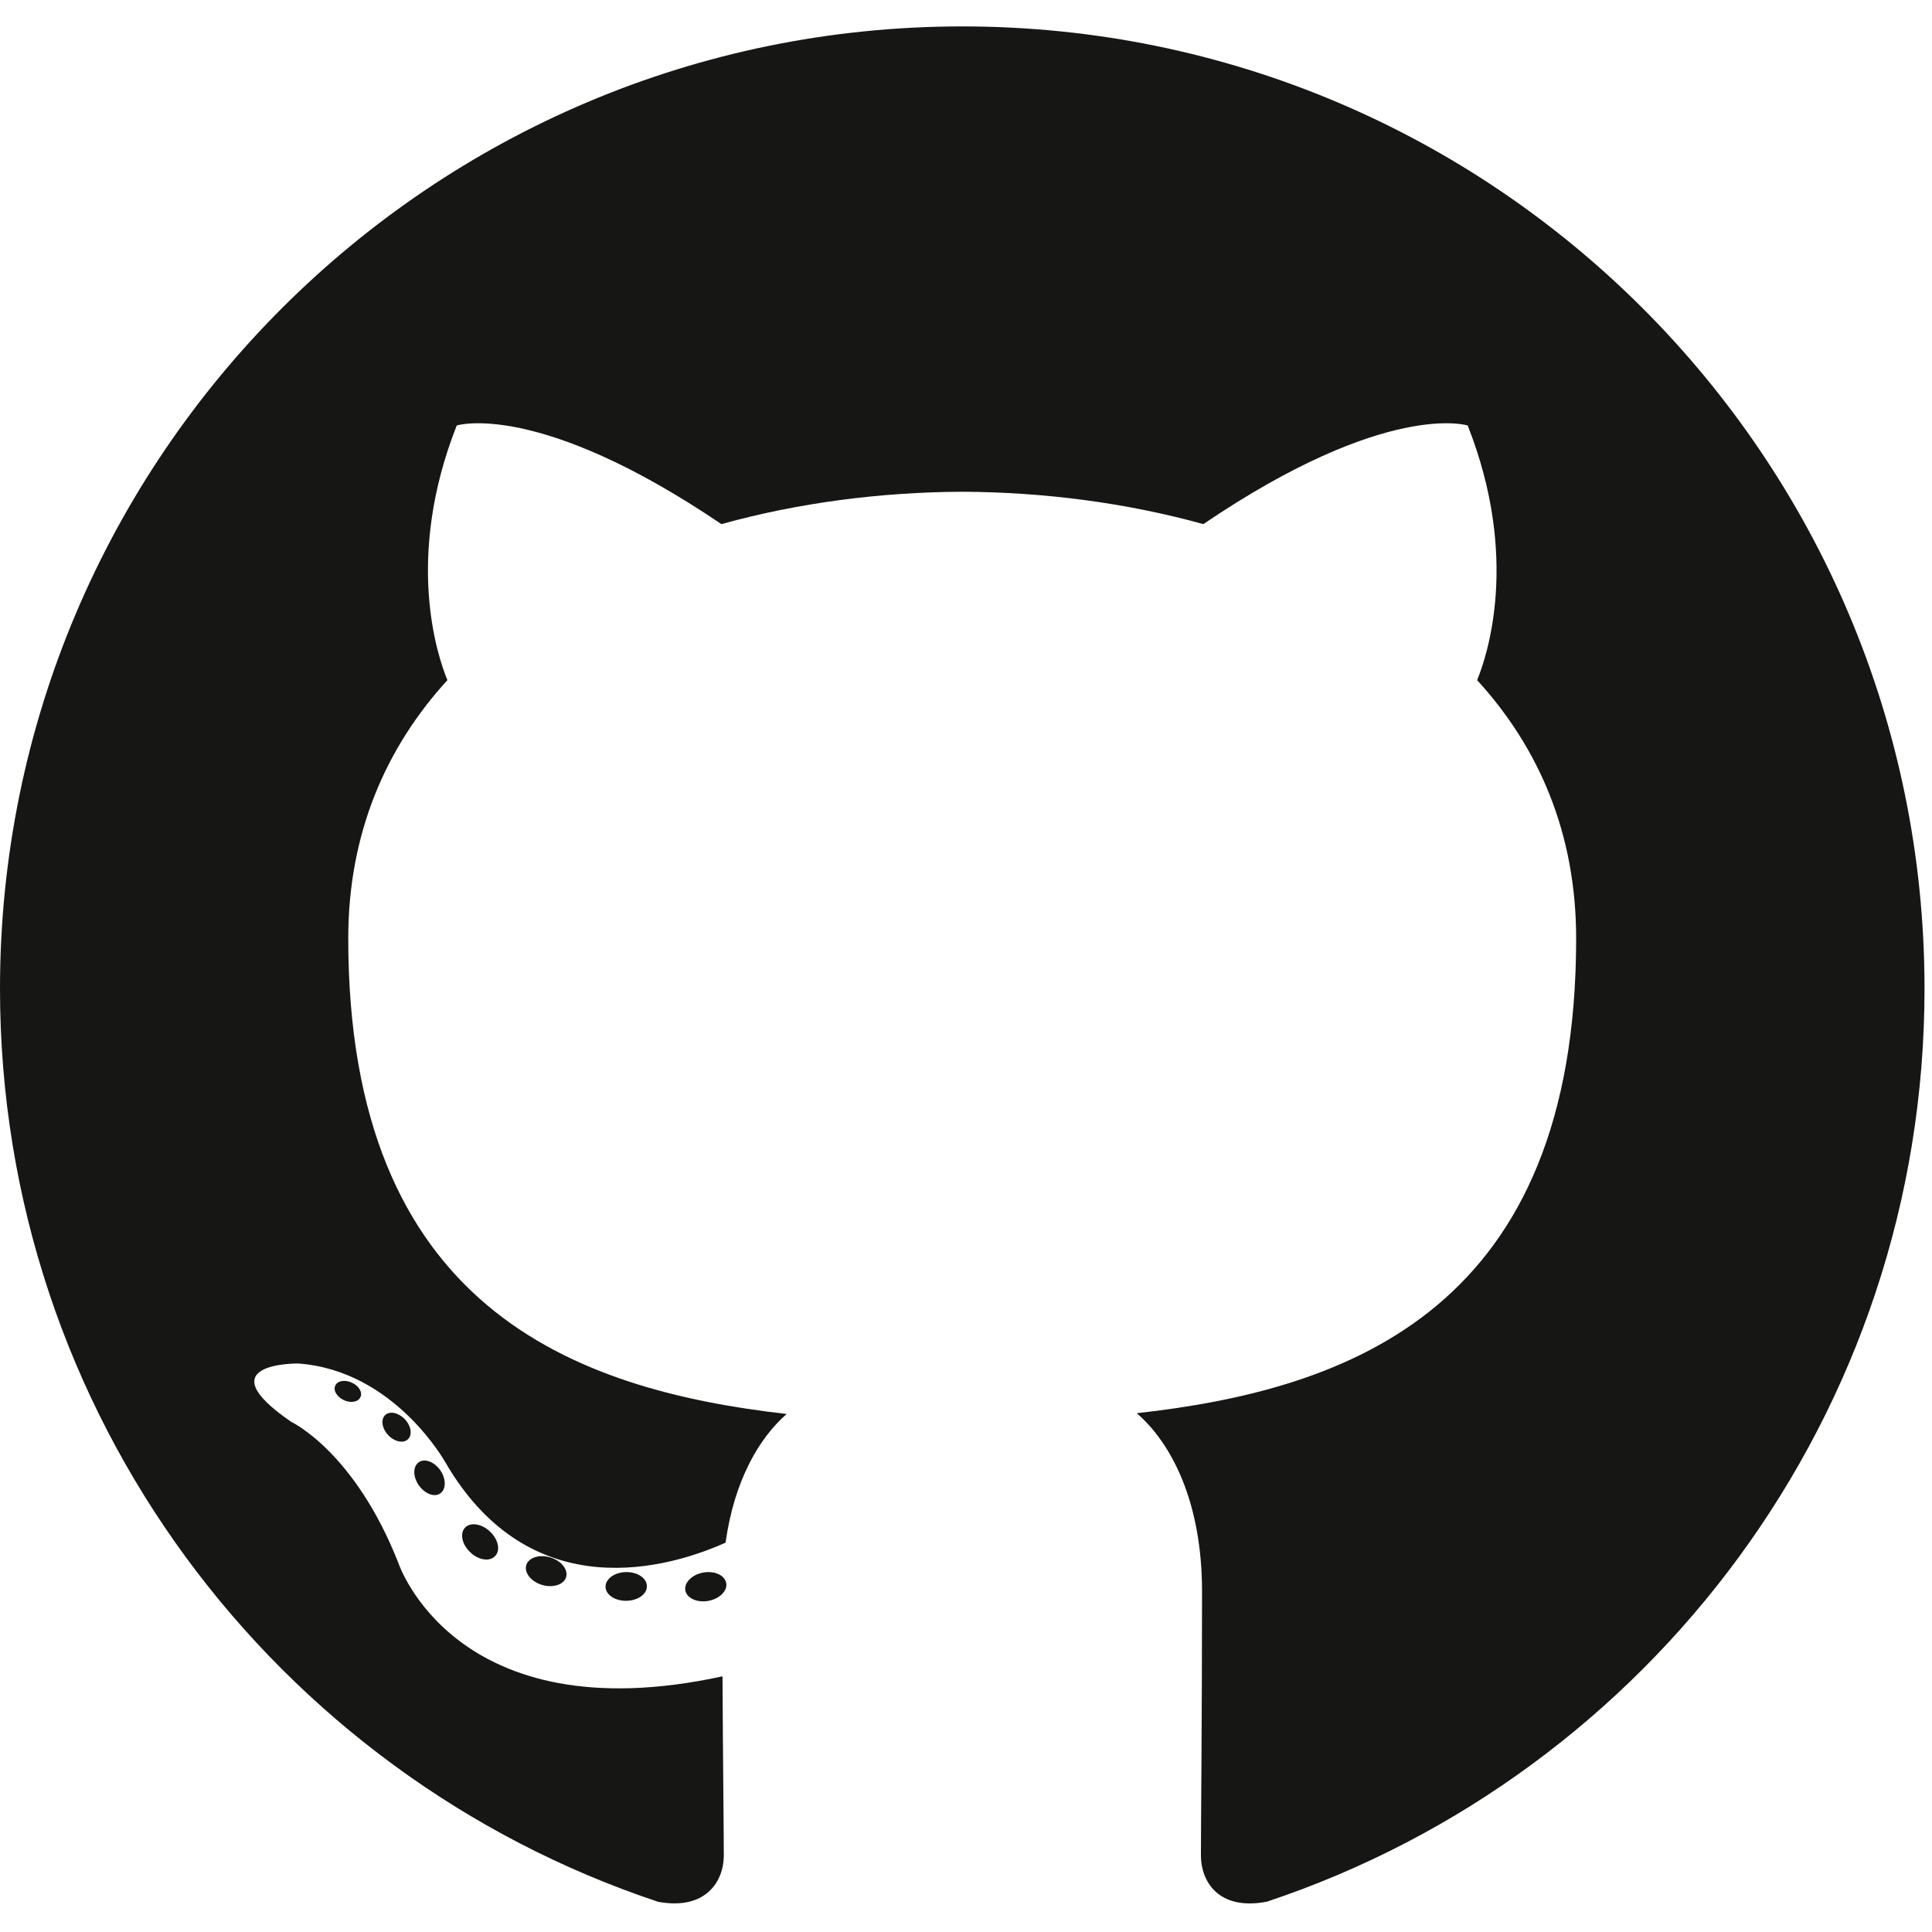
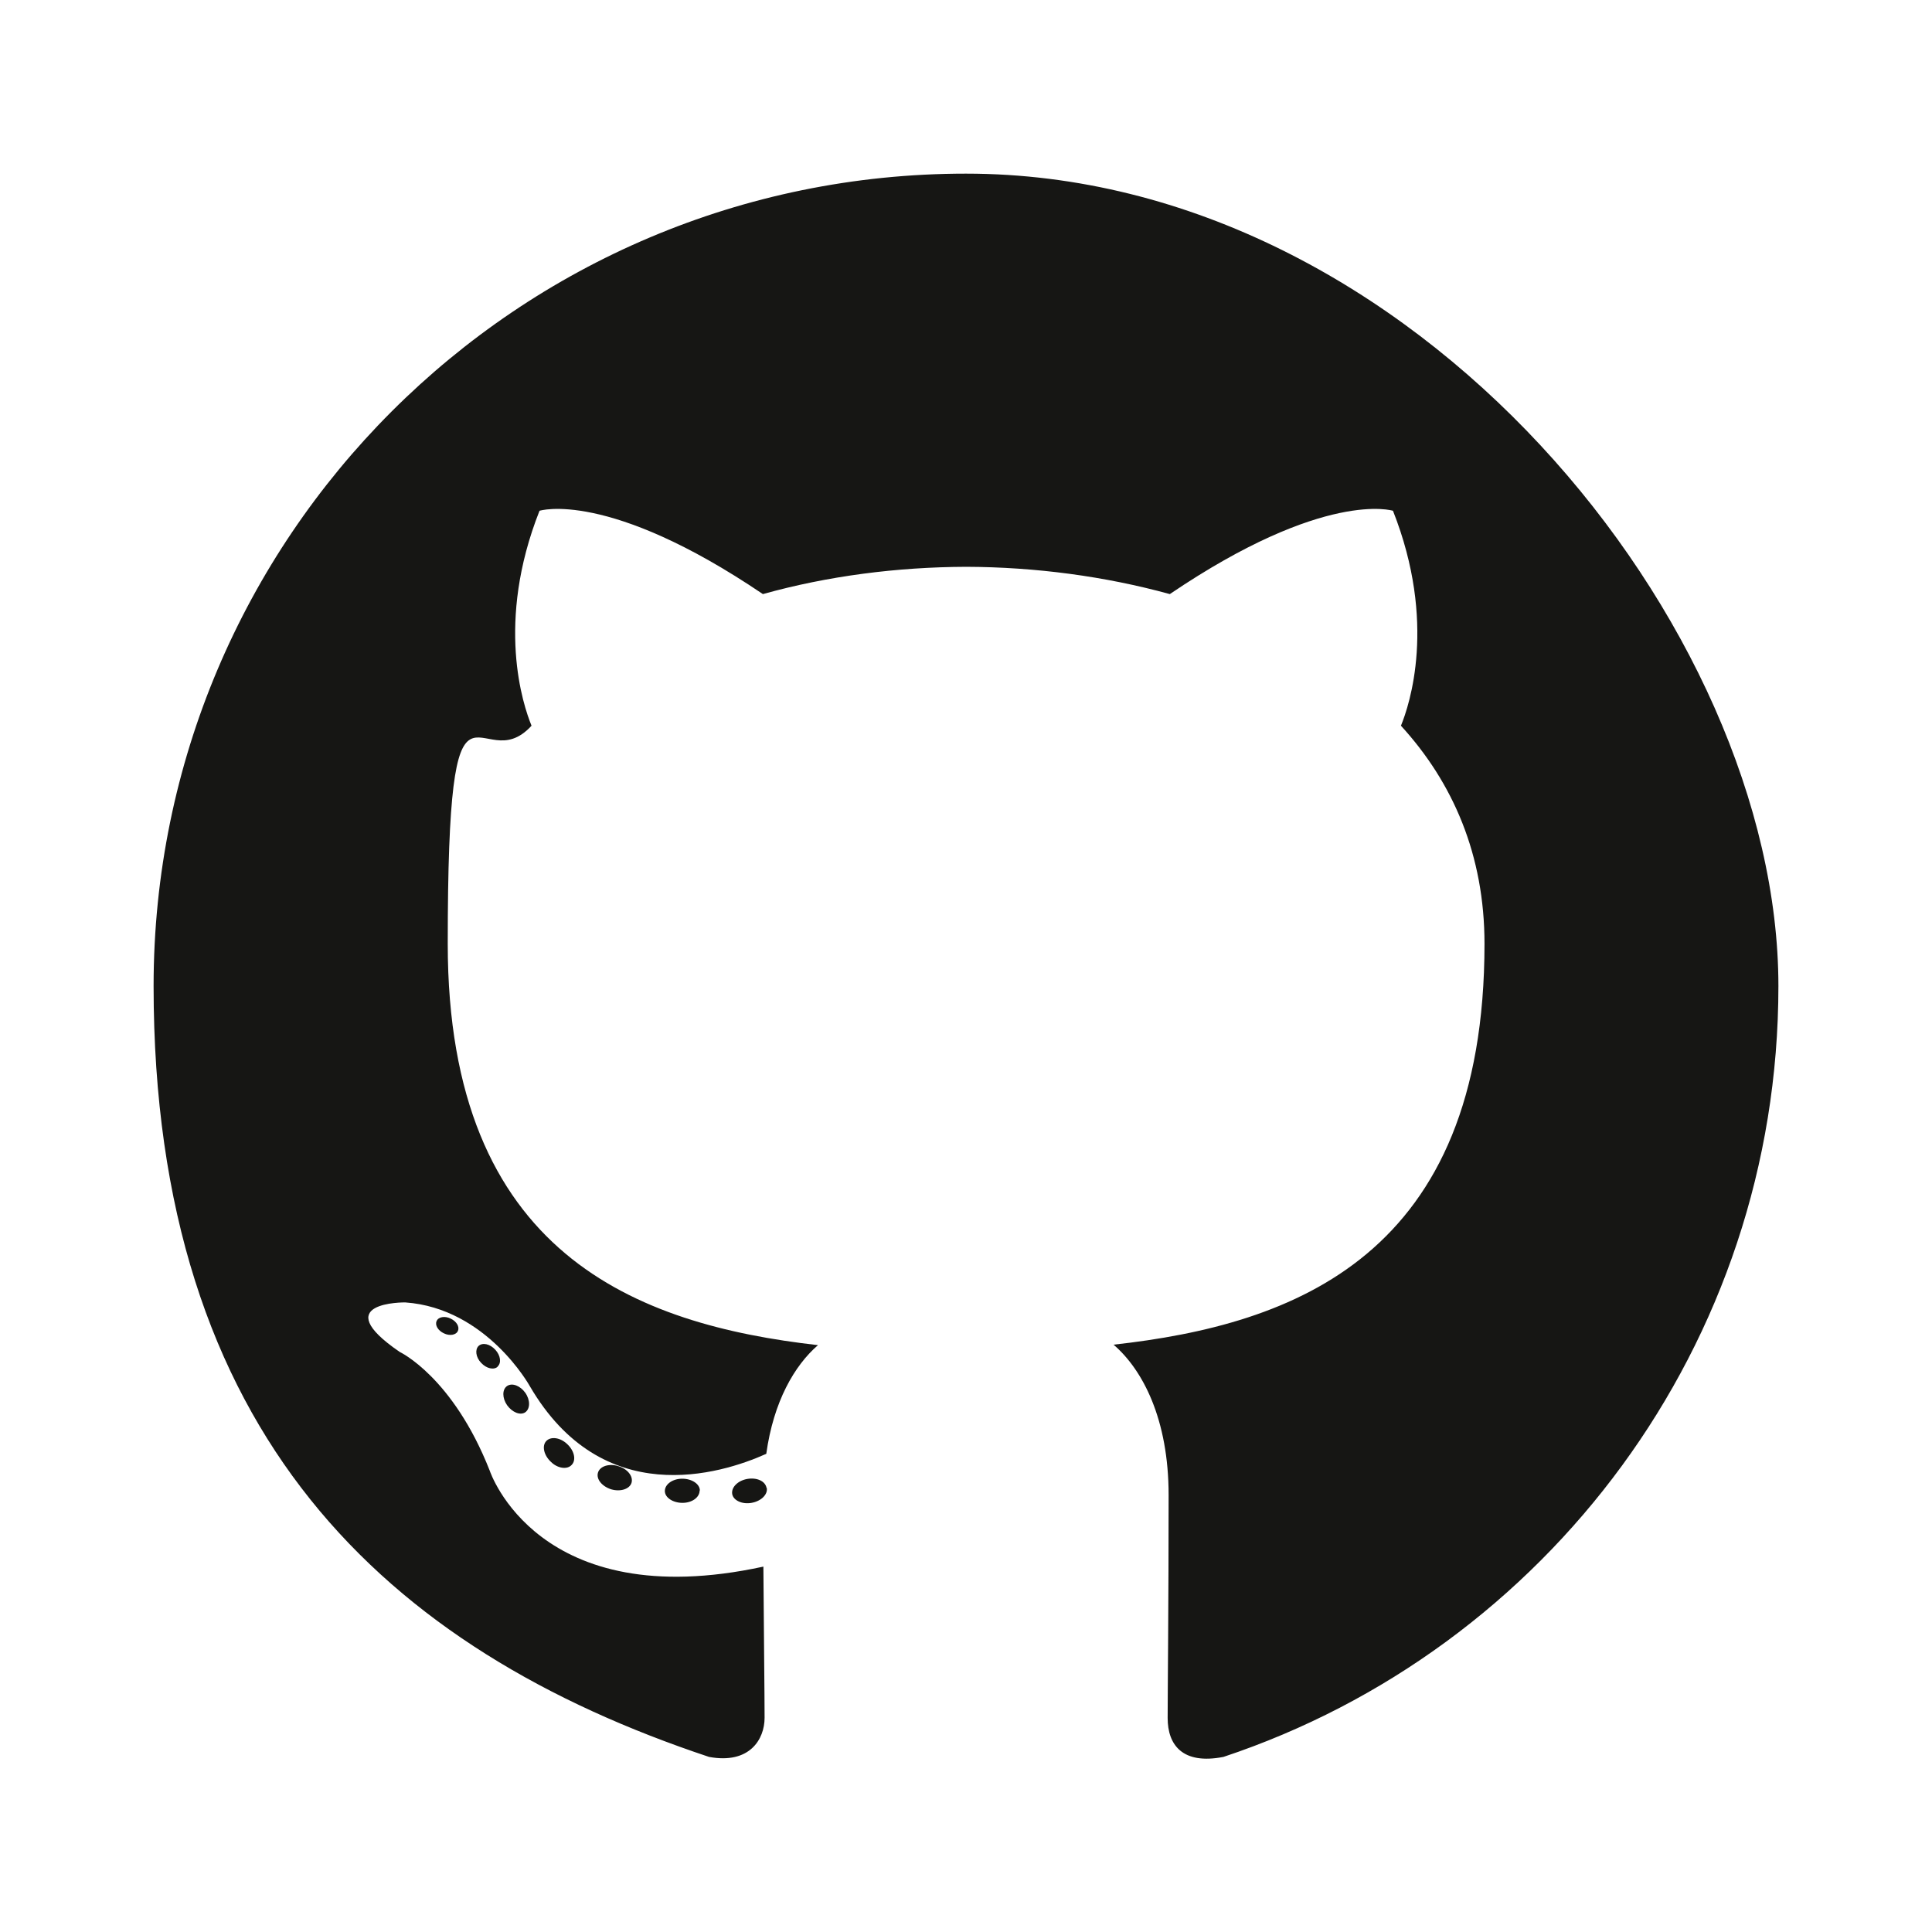
- <svg xmlns="http://www.w3.org/2000/svg" width="800px" height="800px" viewBox="0 -3.5 256 256" preserveAspectRatio="xMinYMin meet">
-   <g fill="#161614">
-     <path d="M127.505 0C57.095 0 0 57.085 0 127.505c0 56.336 36.534 104.13 87.196 120.99 6.372 1.18 8.712-2.766 8.712-6.134 0-3.04-.119-13.085-.173-23.739-35.473 7.713-42.958-15.044-42.958-15.044-5.8-14.738-14.157-18.656-14.157-18.656-11.568-7.914.872-7.752.872-7.752 12.804.9 19.546 13.14 19.546 13.14 11.372 19.493 29.828 13.857 37.104 10.6 1.144-8.242 4.449-13.866 8.095-17.05-28.32-3.225-58.092-14.158-58.092-63.014 0-13.92 4.981-25.295 13.138-34.224-1.324-3.212-5.688-16.18 1.235-33.743 0 0 10.707-3.427 35.073 13.07 10.17-2.826 21.078-4.242 31.914-4.29 10.836.048 21.752 1.464 31.942 4.29 24.337-16.497 35.029-13.07 35.029-13.07 6.94 17.563 2.574 30.531 1.25 33.743 8.175 8.929 13.122 20.303 13.122 34.224 0 48.972-29.828 59.756-58.22 62.912 4.573 3.957 8.648 11.717 8.648 23.612 0 17.06-.148 30.791-.148 34.991 0 3.393 2.295 7.369 8.759 6.117 50.634-16.879 87.122-64.656 87.122-120.973C255.009 57.085 197.922 0 127.505 0" />
-     <path d="M47.755 181.634c-.28.633-1.278.823-2.185.389-.925-.416-1.445-1.28-1.145-1.916.275-.652 1.273-.834 2.196-.396.927.415 1.455 1.287 1.134 1.923M54.027 187.23c-.608.564-1.797.302-2.604-.589-.834-.889-.99-2.077-.373-2.65.627-.563 1.78-.3 2.616.59.834.899.996 2.08.36 2.65M58.33 194.39c-.782.543-2.06.034-2.849-1.1-.781-1.133-.781-2.493.017-3.038.792-.545 2.05-.055 2.85 1.07.78 1.153.78 2.513-.019 3.069M65.606 202.683c-.699.77-2.187.564-3.277-.488-1.114-1.028-1.425-2.487-.724-3.258.707-.772 2.204-.555 3.302.488 1.107 1.026 1.445 2.496.7 3.258M75.01 205.483c-.307.998-1.741 1.452-3.185 1.028-1.442-.437-2.386-1.607-2.095-2.616.3-1.005 1.74-1.478 3.195-1.024 1.44.435 2.386 1.596 2.086 2.612M85.714 206.67c.036 1.052-1.189 1.924-2.705 1.943-1.525.033-2.758-.818-2.774-1.852 0-1.062 1.197-1.926 2.721-1.951 1.516-.03 2.758.815 2.758 1.86M96.228 206.267c.182 1.026-.872 2.08-2.377 2.36-1.48.27-2.85-.363-3.039-1.38-.184-1.052.89-2.105 2.367-2.378 1.508-.262 2.857.355 3.049 1.398" />
-   </g>
+ <svg xmlns="http://www.w3.org/2000/svg" id="Layer_1" version="1.1" viewBox="0 0 800 800">
+   <defs>
+     <style>
+       .st0 {
+         fill: #161614;
+       }
+     </style>
+   </defs>
+   <path class="st0" d="M400,71.9c-185.8,0-336.4,150.6-336.4,336.4s96.4,274.7,230,319.2c16.8,3.1,23-7.3,23-16.2s-.3-34.5-.5-62.6c-93.6,20.3-113.3-39.7-113.3-39.7-15.3-38.9-37.3-49.2-37.3-49.2-30.5-20.9,2.3-20.5,2.3-20.5,33.8,2.4,51.6,34.7,51.6,34.7,30,51.4,78.7,36.6,97.9,28,3-21.7,11.7-36.6,21.4-45-74.7-8.5-153.3-37.4-153.3-166.2s13.1-66.7,34.7-90.3c-3.5-8.5-15-42.7,3.3-89,0,0,28.2-9,92.5,34.5,26.8-7.5,55.6-11.2,84.2-11.3,28.6.1,57.4,3.9,84.3,11.3,64.2-43.5,92.4-34.5,92.4-34.5,18.3,46.3,6.8,80.5,3.3,89,21.6,23.6,34.6,53.6,34.6,90.3,0,129.2-78.7,157.7-153.6,166,12.1,10.4,22.8,30.9,22.8,62.3,0,45-.4,81.2-.4,92.3s6.1,19.4,23.1,16.1c133.6-44.5,229.8-170.6,229.8-319.2S585.8,71.9,400,71.9" />
+   <path class="st0" d="M189.6,551.1c-.7,1.7-3.4,2.2-5.8,1-2.4-1.1-3.8-3.4-3-5.1.7-1.7,3.4-2.2,5.8-1,2.4,1.1,3.8,3.4,3,5.1M206.1,565.9c-1.6,1.5-4.7.8-6.9-1.6-2.2-2.3-2.6-5.5-1-7,1.7-1.5,4.7-.8,6.9,1.6,2.2,2.4,2.6,5.5.9,7M217.5,584.8c-2.1,1.4-5.4,0-7.5-2.9-2.1-3-2.1-6.6,0-8,2.1-1.4,5.4-.1,7.5,2.8,2.1,3,2.1,6.6,0,8.1M236.7,606.6c-1.8,2-5.8,1.5-8.6-1.3-2.9-2.7-3.8-6.6-1.9-8.6,1.9-2,5.8-1.5,8.7,1.3,2.9,2.7,3.8,6.6,1.8,8.6M261.5,614c-.8,2.6-4.6,3.8-8.4,2.7-3.8-1.2-6.3-4.2-5.5-6.9.8-2.7,4.6-3.9,8.4-2.7,3.8,1.1,6.3,4.2,5.5,6.9M289.7,617.2c0,2.8-3.1,5.1-7.1,5.1-4,0-7.3-2.2-7.3-4.9,0-2.8,3.2-5.1,7.2-5.1,4,0,7.3,2.2,7.3,4.9M317.5,616.1c.5,2.7-2.3,5.5-6.3,6.2-3.9.7-7.5-1-8-3.6-.5-2.8,2.3-5.6,6.2-6.3,4-.7,7.5.9,8,3.7" />
</svg>
